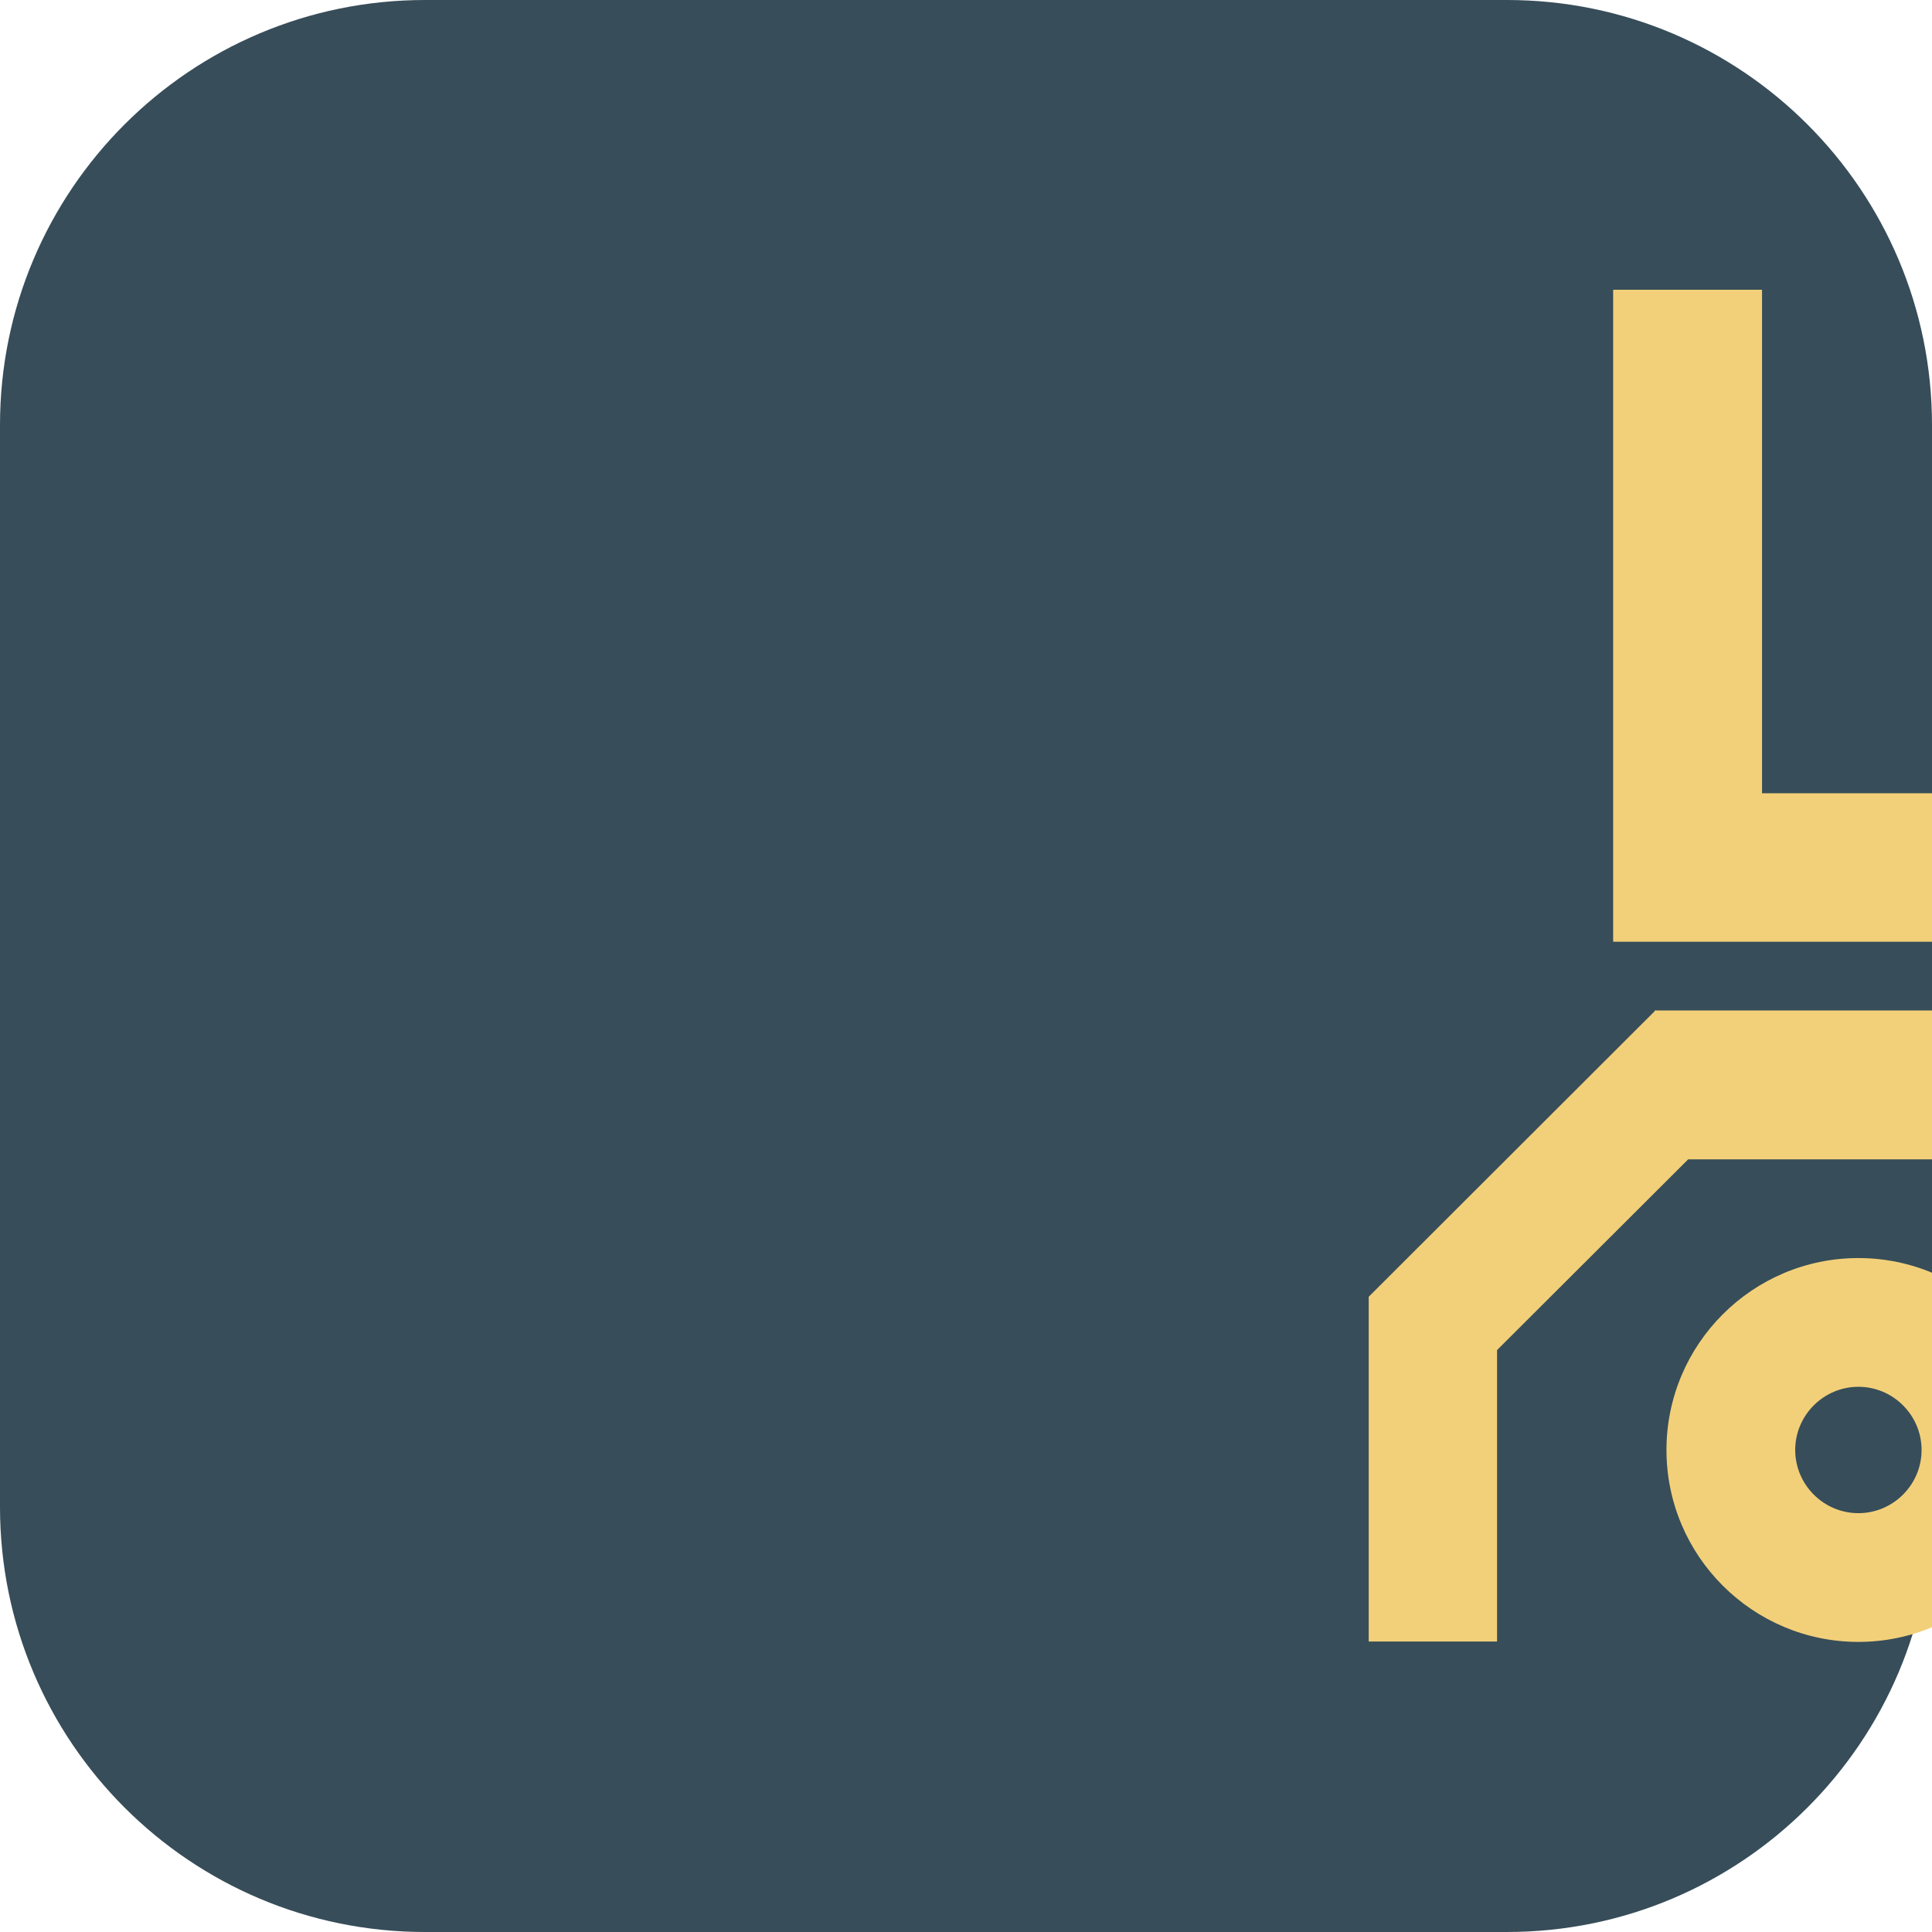
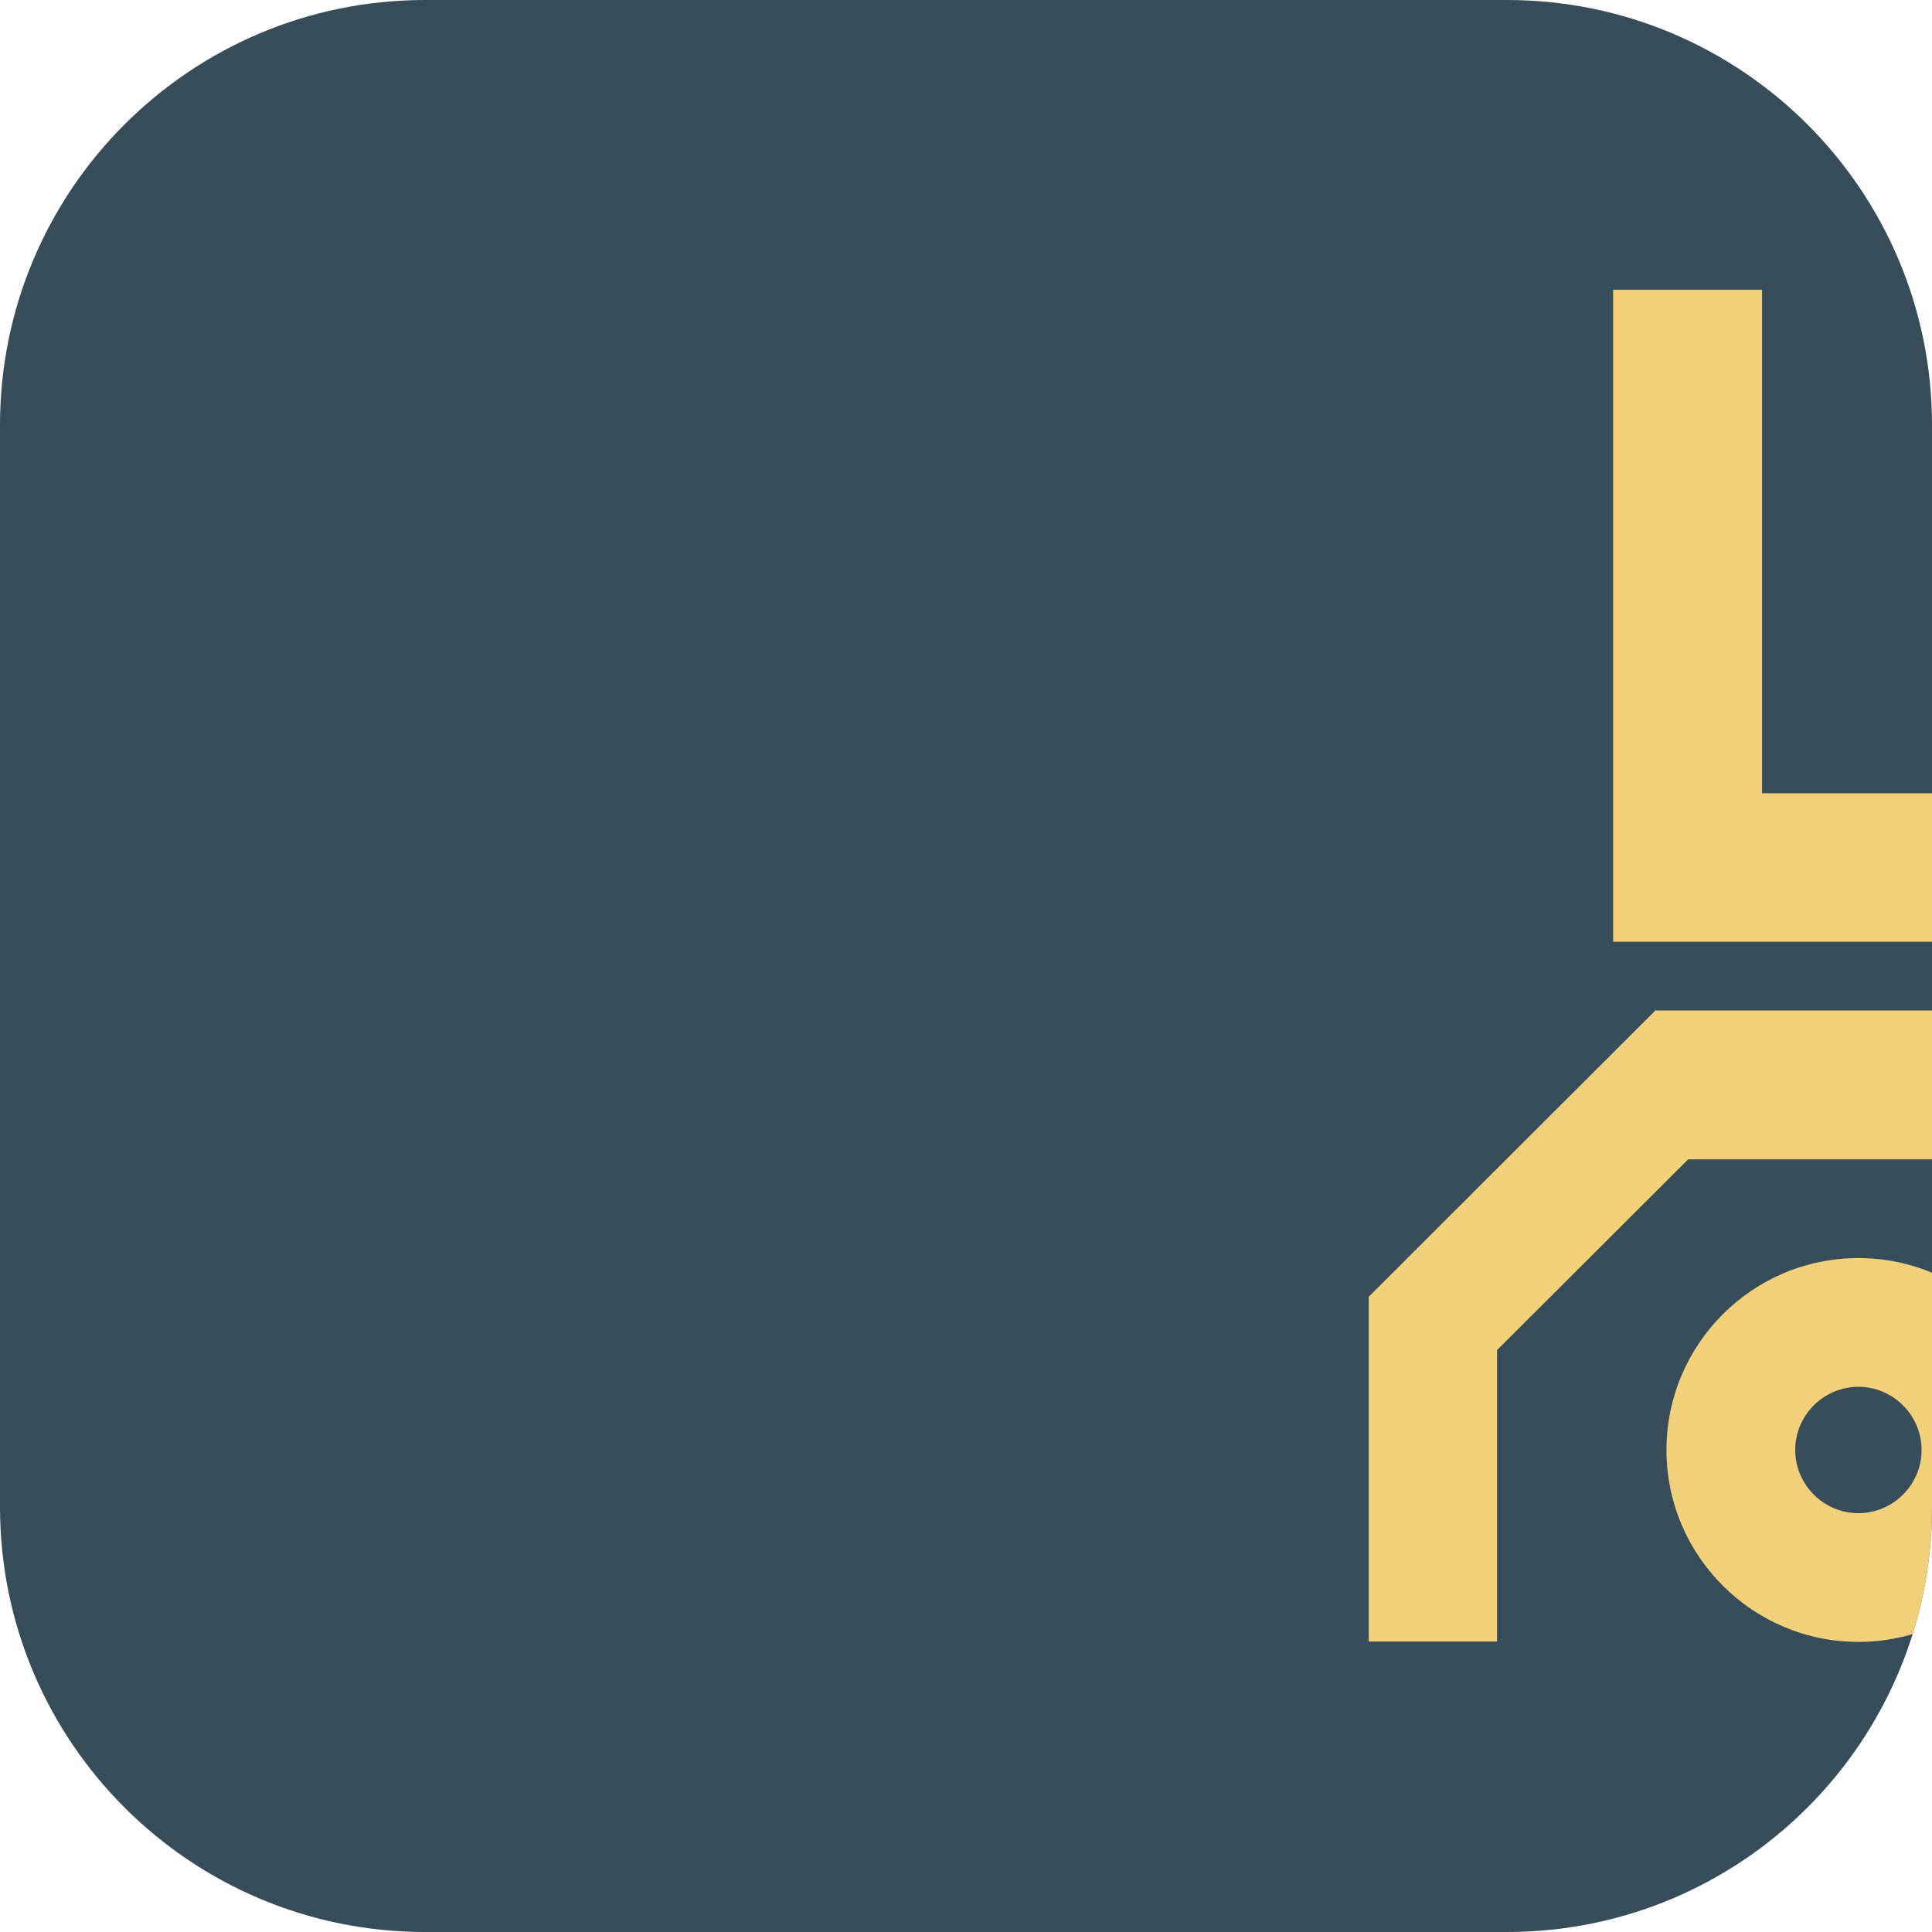
<svg xmlns="http://www.w3.org/2000/svg" viewBox="0 0 100 100">
-   <rect width="100" height="100" rx="22" fill="#374D59" />
-   <g transform="translate(24.65,-16.5) scale(0.2044)">
-     <path d="M350,399.3c-26.8,0-48.6,21.8-48.6,48.6c0,26.8,21.8,48.6,48.6,48.6s48.6-21.8,48.6-48.6C398.6,421.1,376.8,399.3,350,399.3z M350,463.9c-8.8,0-16-7.2-16-16c0-8.8,7.2-16,16-16c8.8,0,16,7.2,16,16C366,456.7,358.8,463.9,350,463.9z" fill="#F2D079" />
-     <polygon points="412.1,154.1 374.4,154.1 374.4,281.6 325.6,281.6 325.6,154.1 287.9,154.1 287.9,319.2 412.1,319.2" fill="#F2D079" />
-     <polygon points="401.5,336.6 298.5,336.6 298.4,336.6 298.4,336.8 226,409.1 226,496.4 258.5,496.4 258.5,422.6 306.9,374.3 393.1,374.3 441.5,422.6 441.5,496.4 474,496.4 474,409.1" fill="#F2D079" />
+   <defs>
+     <clipPath id="round">
+       <rect width="100" height="100" rx="22" />
+     </clipPath>
+   </defs>
+   <g clip-path="url(#round)">
+     <rect width="100" height="100" fill="#374D59" />
+     <g transform="translate(24.65,-16.5) scale(0.2044)">
+       <path d="M350,399.3c-26.8,0-48.6,21.8-48.6,48.6c0,26.8,21.8,48.6,48.6,48.6s48.6-21.8,48.6-48.6C398.6,421.1,376.8,399.3,350,399.3z M350,463.9c-8.8,0-16-7.2-16-16c0-8.8,7.2-16,16-16c8.8,0,16,7.2,16,16C366,456.7,358.8,463.9,350,463.9z" fill="#F2D079" />
+       <polygon points="412.1,154.1 374.4,154.1 374.4,281.6 325.6,281.6 325.6,154.1 287.9,154.1 287.9,319.2 412.1,319.2" fill="#F2D079" />
+       <polygon points="401.5,336.6 298.5,336.6 298.4,336.6 298.4,336.8 226,409.1 226,496.4 258.5,496.4 258.5,422.6 306.9,374.3 393.1,374.3 441.5,422.6 441.5,496.4 474,496.4 474,409.1" fill="#F2D079" />
+     </g>
  </g>
</svg>
